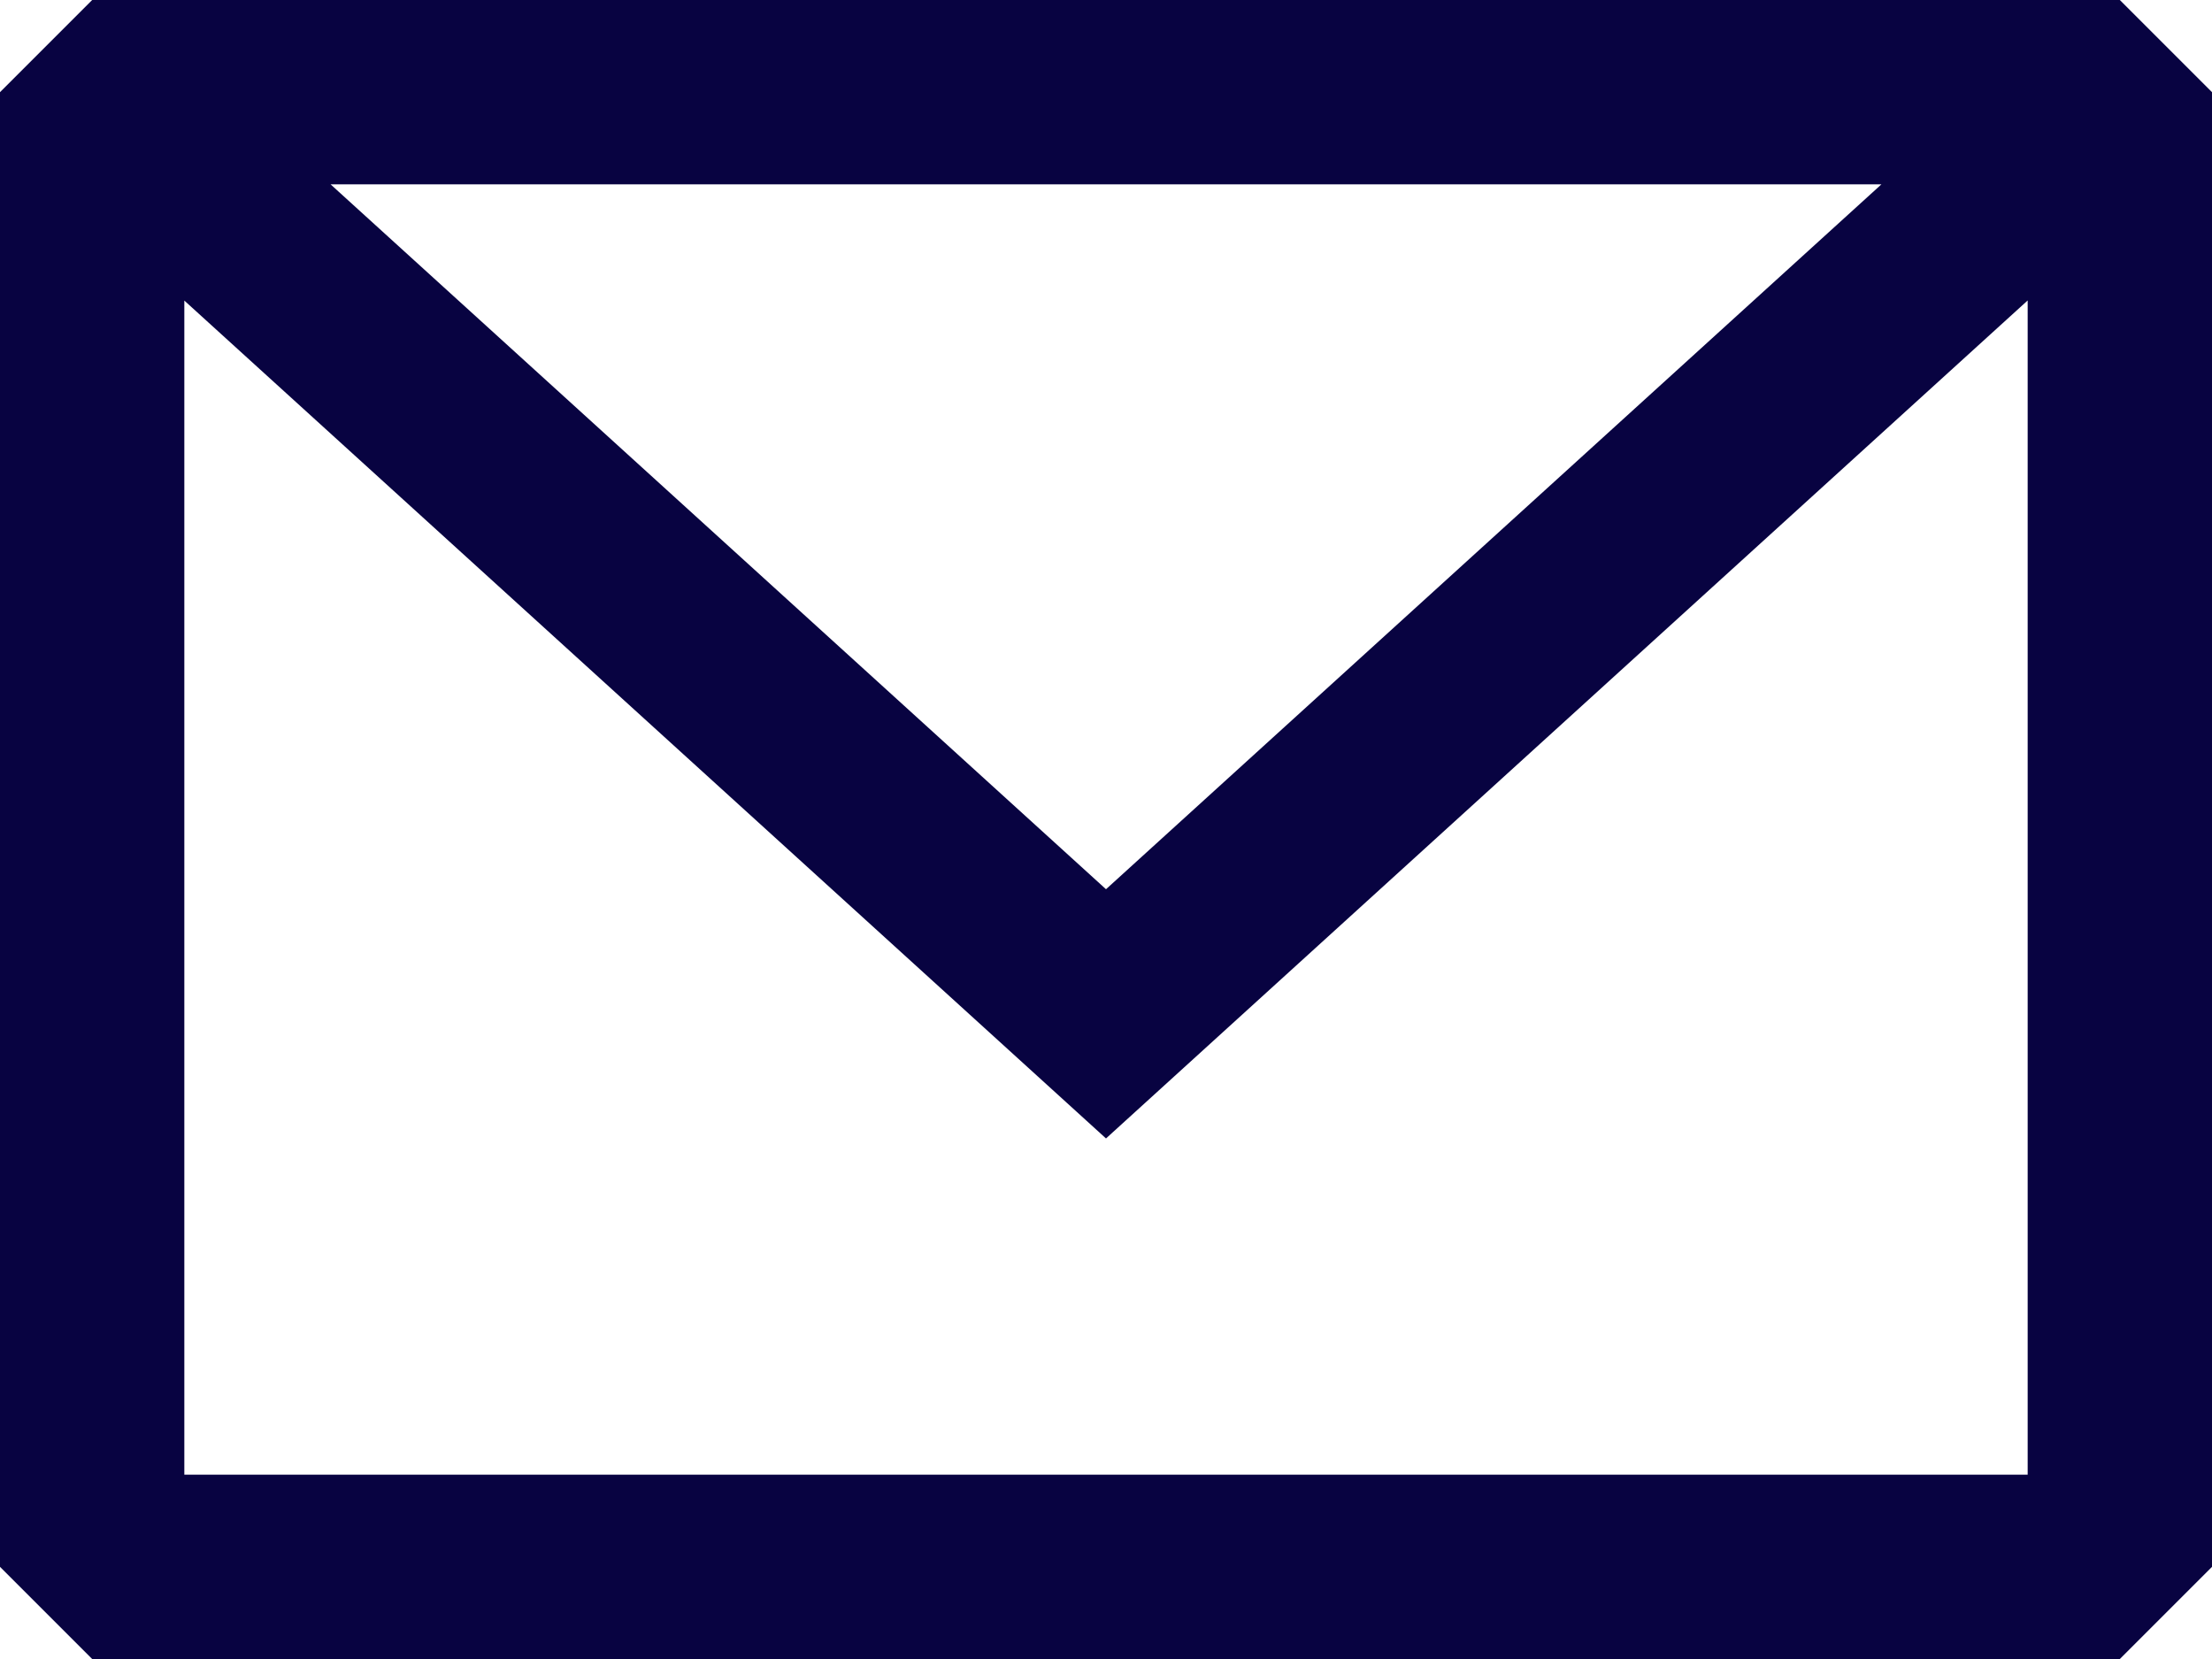
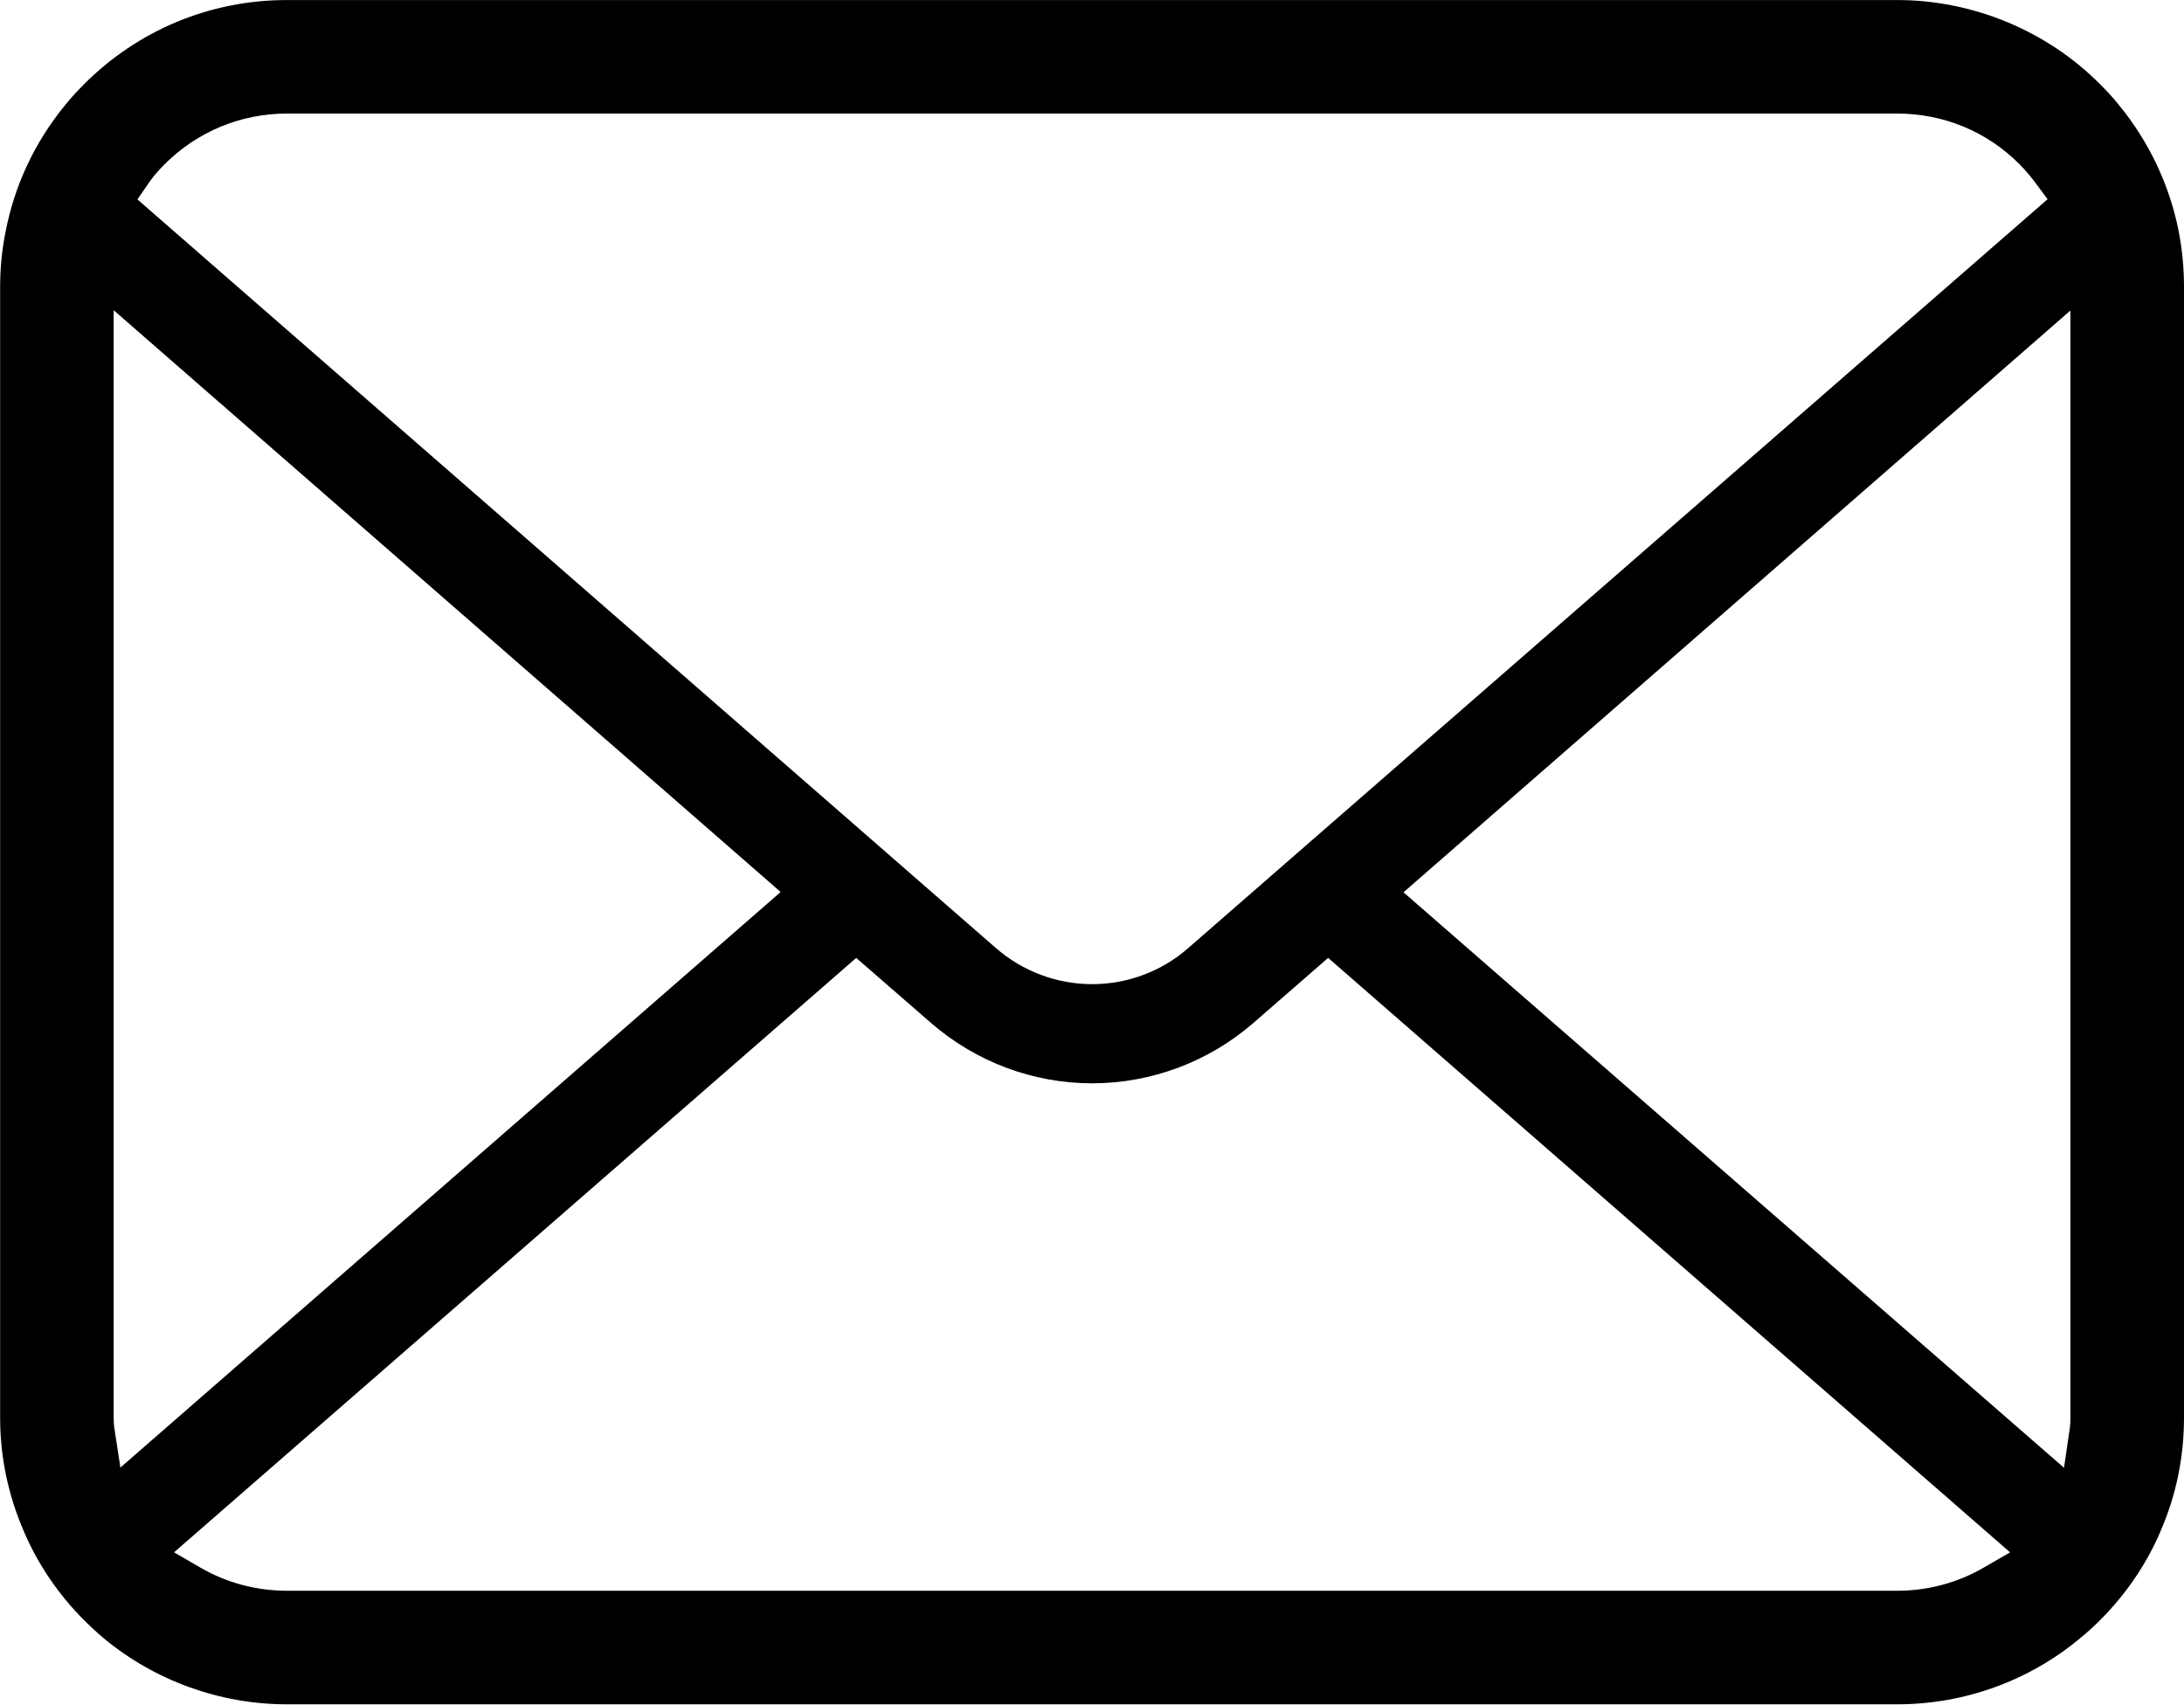
- <svg xmlns="http://www.w3.org/2000/svg" fill="none" viewBox="3 5.25 18 13.5">
-   <path fill-rule="evenodd" clip-rule="evenodd" d="M3.75 5.25L3 6V18L3.75 18.75H20.25L21 18V6L20.25 5.25H3.75ZM4.5 7.696V17.25H19.5V7.695L12 14.514L4.5 7.696ZM18.31 6.75H5.69L12 12.486L18.31 6.75Z" fill="#080341" />
+ <svg xmlns="http://www.w3.org/2000/svg" version="1.1" id="_x32_" xml:space="preserve" viewBox="-0.03 56.18 512.03 399.63">
+   <style type="text/css">
+ 	.st0{fill:#000000;}
+ </style>
+   <g>
+     <path class="st0" d="M510.746,110.361c-2.128-10.754-6.926-20.918-13.926-29.463c-1.422-1.794-2.909-3.39-4.535-5.009   c-12.454-12.52-29.778-19.701-47.531-19.701H67.244c-17.951,0-34.834,7-47.539,19.708c-1.608,1.604-3.099,3.216-4.575,5.067   c-6.97,8.509-11.747,18.659-13.824,29.428C0.438,114.62,0,119.002,0,123.435v265.137c0,9.224,1.874,18.206,5.589,26.745   c3.215,7.583,8.093,14.772,14.112,20.788c1.516,1.509,3.022,2.901,4.63,4.258c12.034,9.966,27.272,15.45,42.913,15.45h377.51   c15.742,0,30.965-5.505,42.967-15.56c1.604-1.298,3.091-2.661,4.578-4.148c5.818-5.812,10.442-12.49,13.766-19.854l0.438-1.05   c3.646-8.377,5.497-17.33,5.497-26.628V123.435C512,119.06,511.578,114.649,510.746,110.361z M34.823,99.104   c0.951-1.392,2.165-2.821,3.714-4.382c7.689-7.685,17.886-11.914,28.706-11.914h377.51c10.915,0,21.115,4.236,28.719,11.929   c1.313,1.327,2.567,2.8,3.661,4.272l2.887,3.88l-201.5,175.616c-6.212,5.446-14.21,8.443-22.523,8.443   c-8.231,0-16.222-2.99-22.508-8.436L32.19,102.939L34.823,99.104z M26.755,390.913c-0.109-0.722-0.134-1.524-0.134-2.341V128.925   l156.37,136.411L28.199,400.297L26.755,390.913z M464.899,423.84c-6.052,3.492-13.022,5.344-20.145,5.344H67.244   c-7.127,0-14.094-1.852-20.142-5.344l-6.328-3.668l159.936-139.379l17.528,15.246c10.514,9.128,23.922,14.16,37.761,14.16   c13.89,0,27.32-5.032,37.827-14.16l17.521-15.253L471.228,420.18L464.899,423.84z M485.372,388.572   c0,0.803-0.015,1.597-0.116,2.304l-1.386,9.472L329.012,265.409l156.36-136.418V388.572z" />
+   </g>
</svg>
